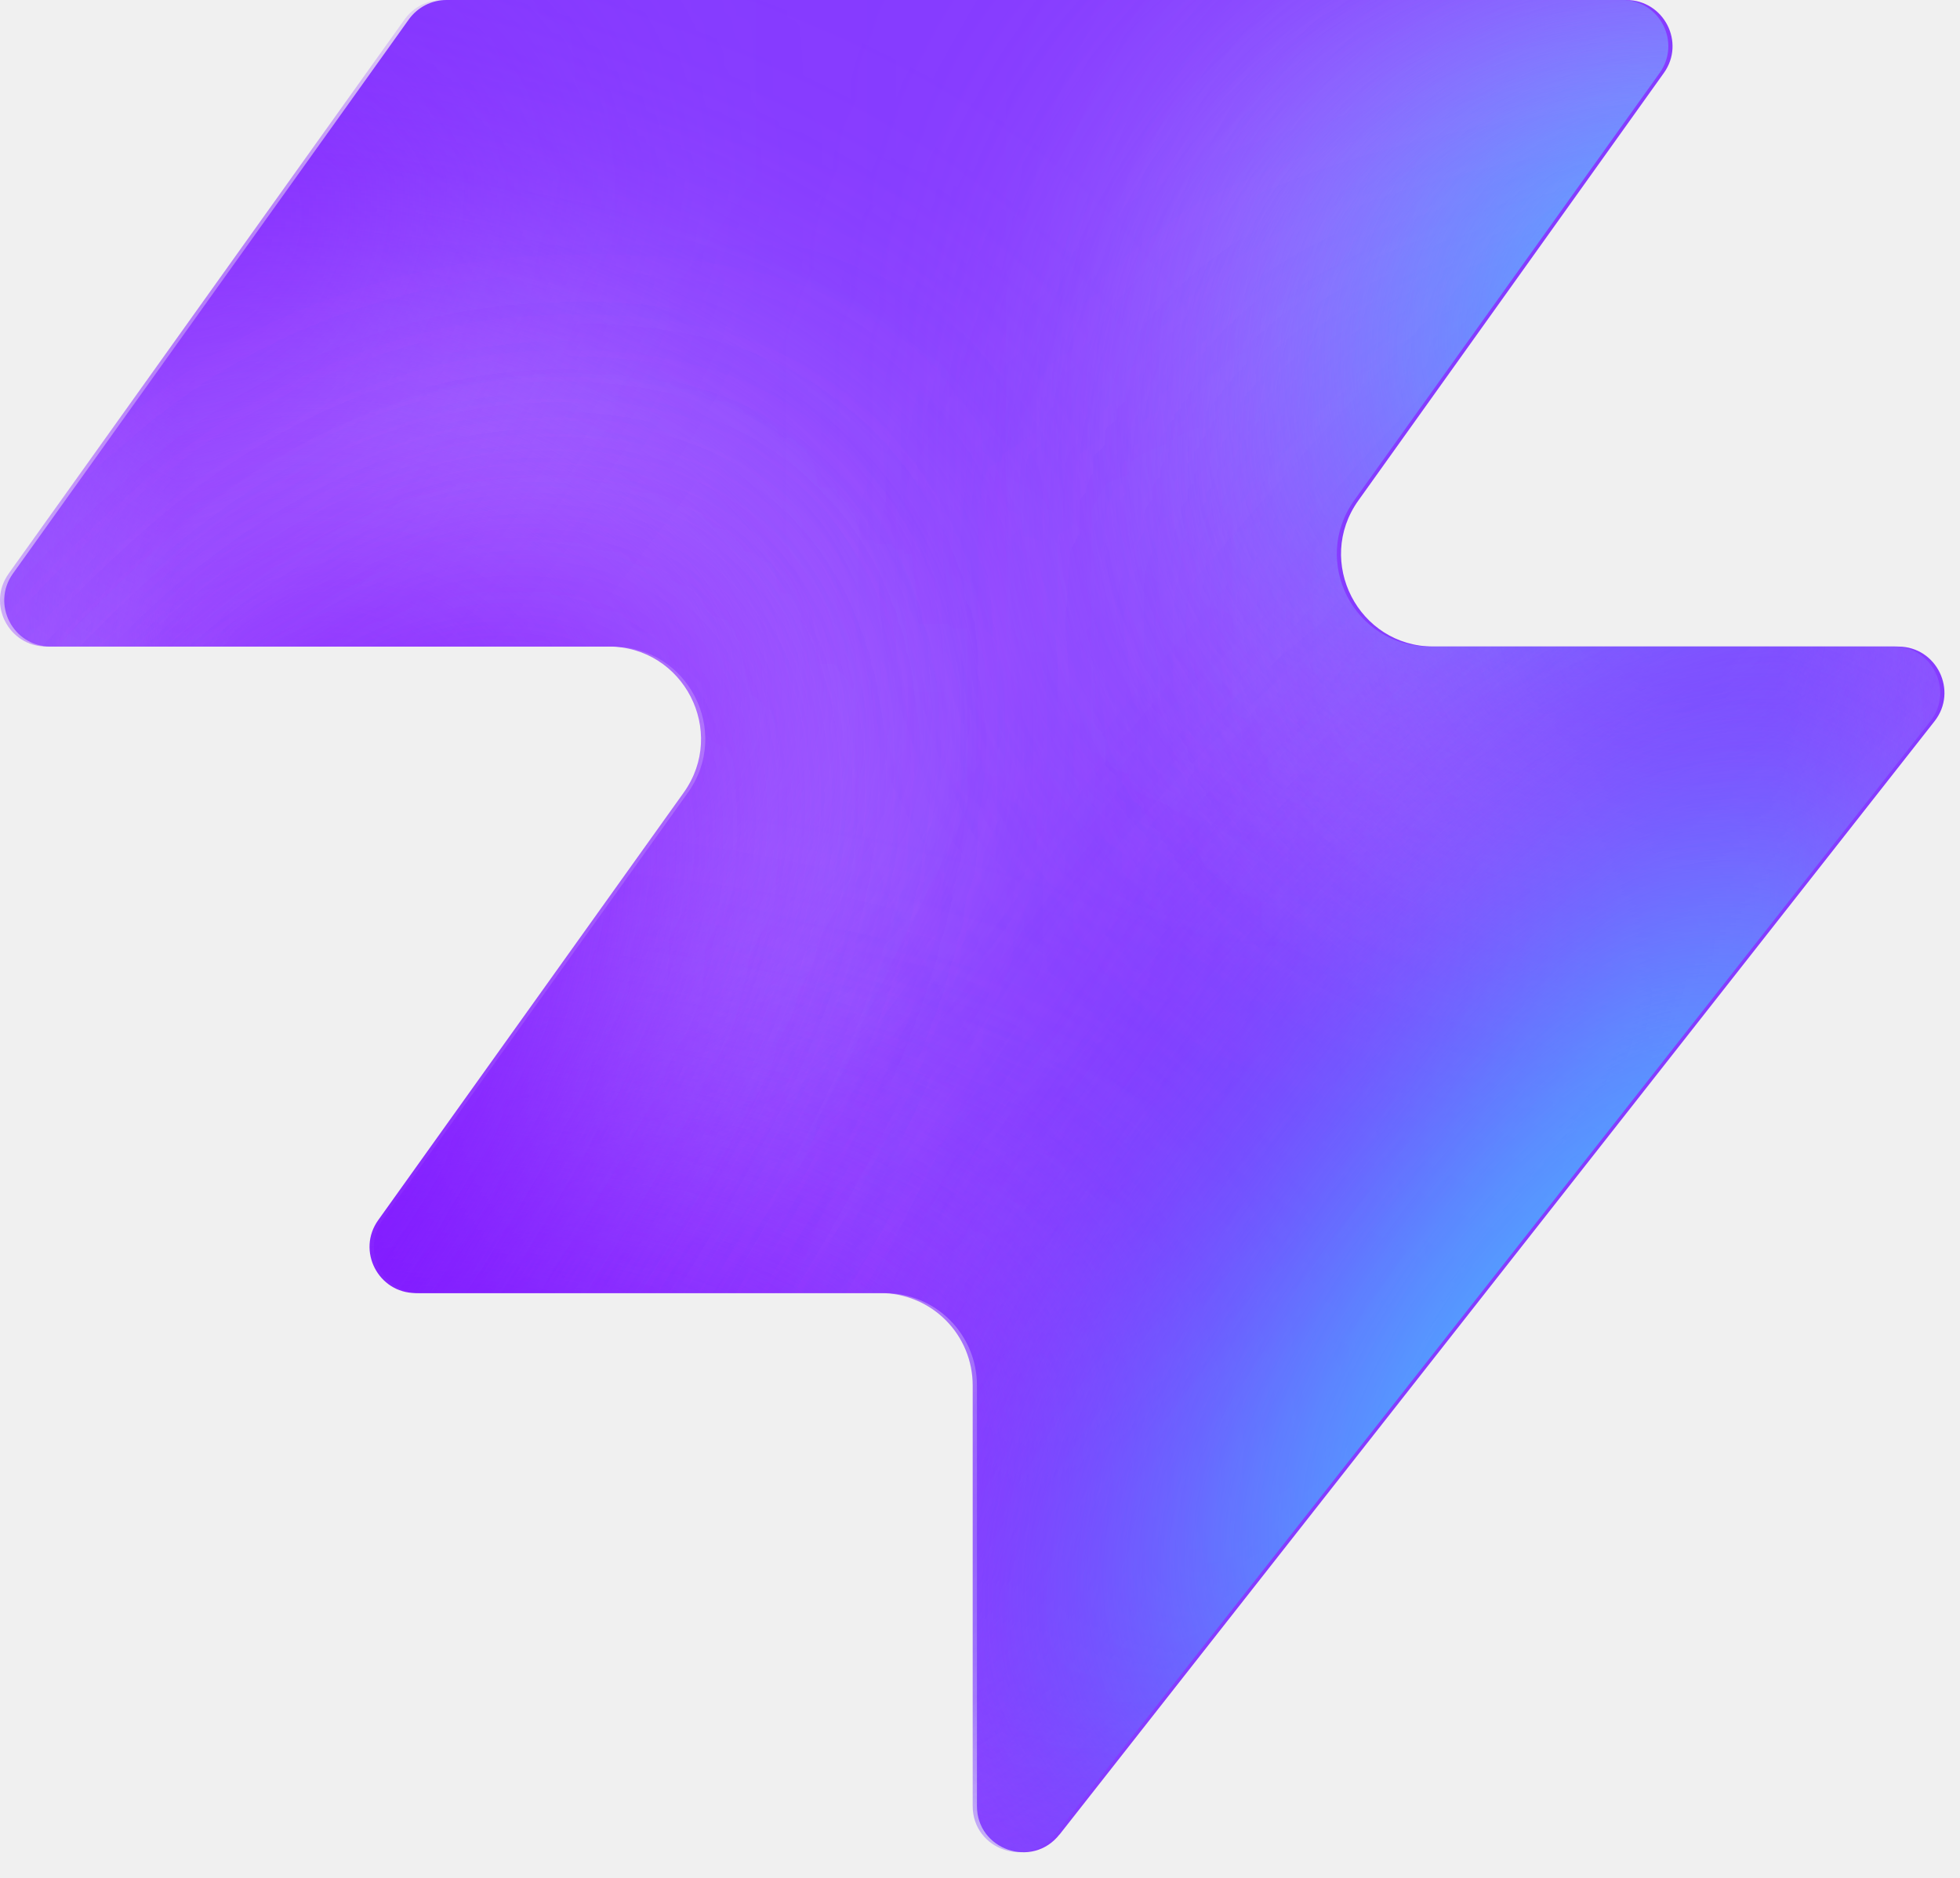
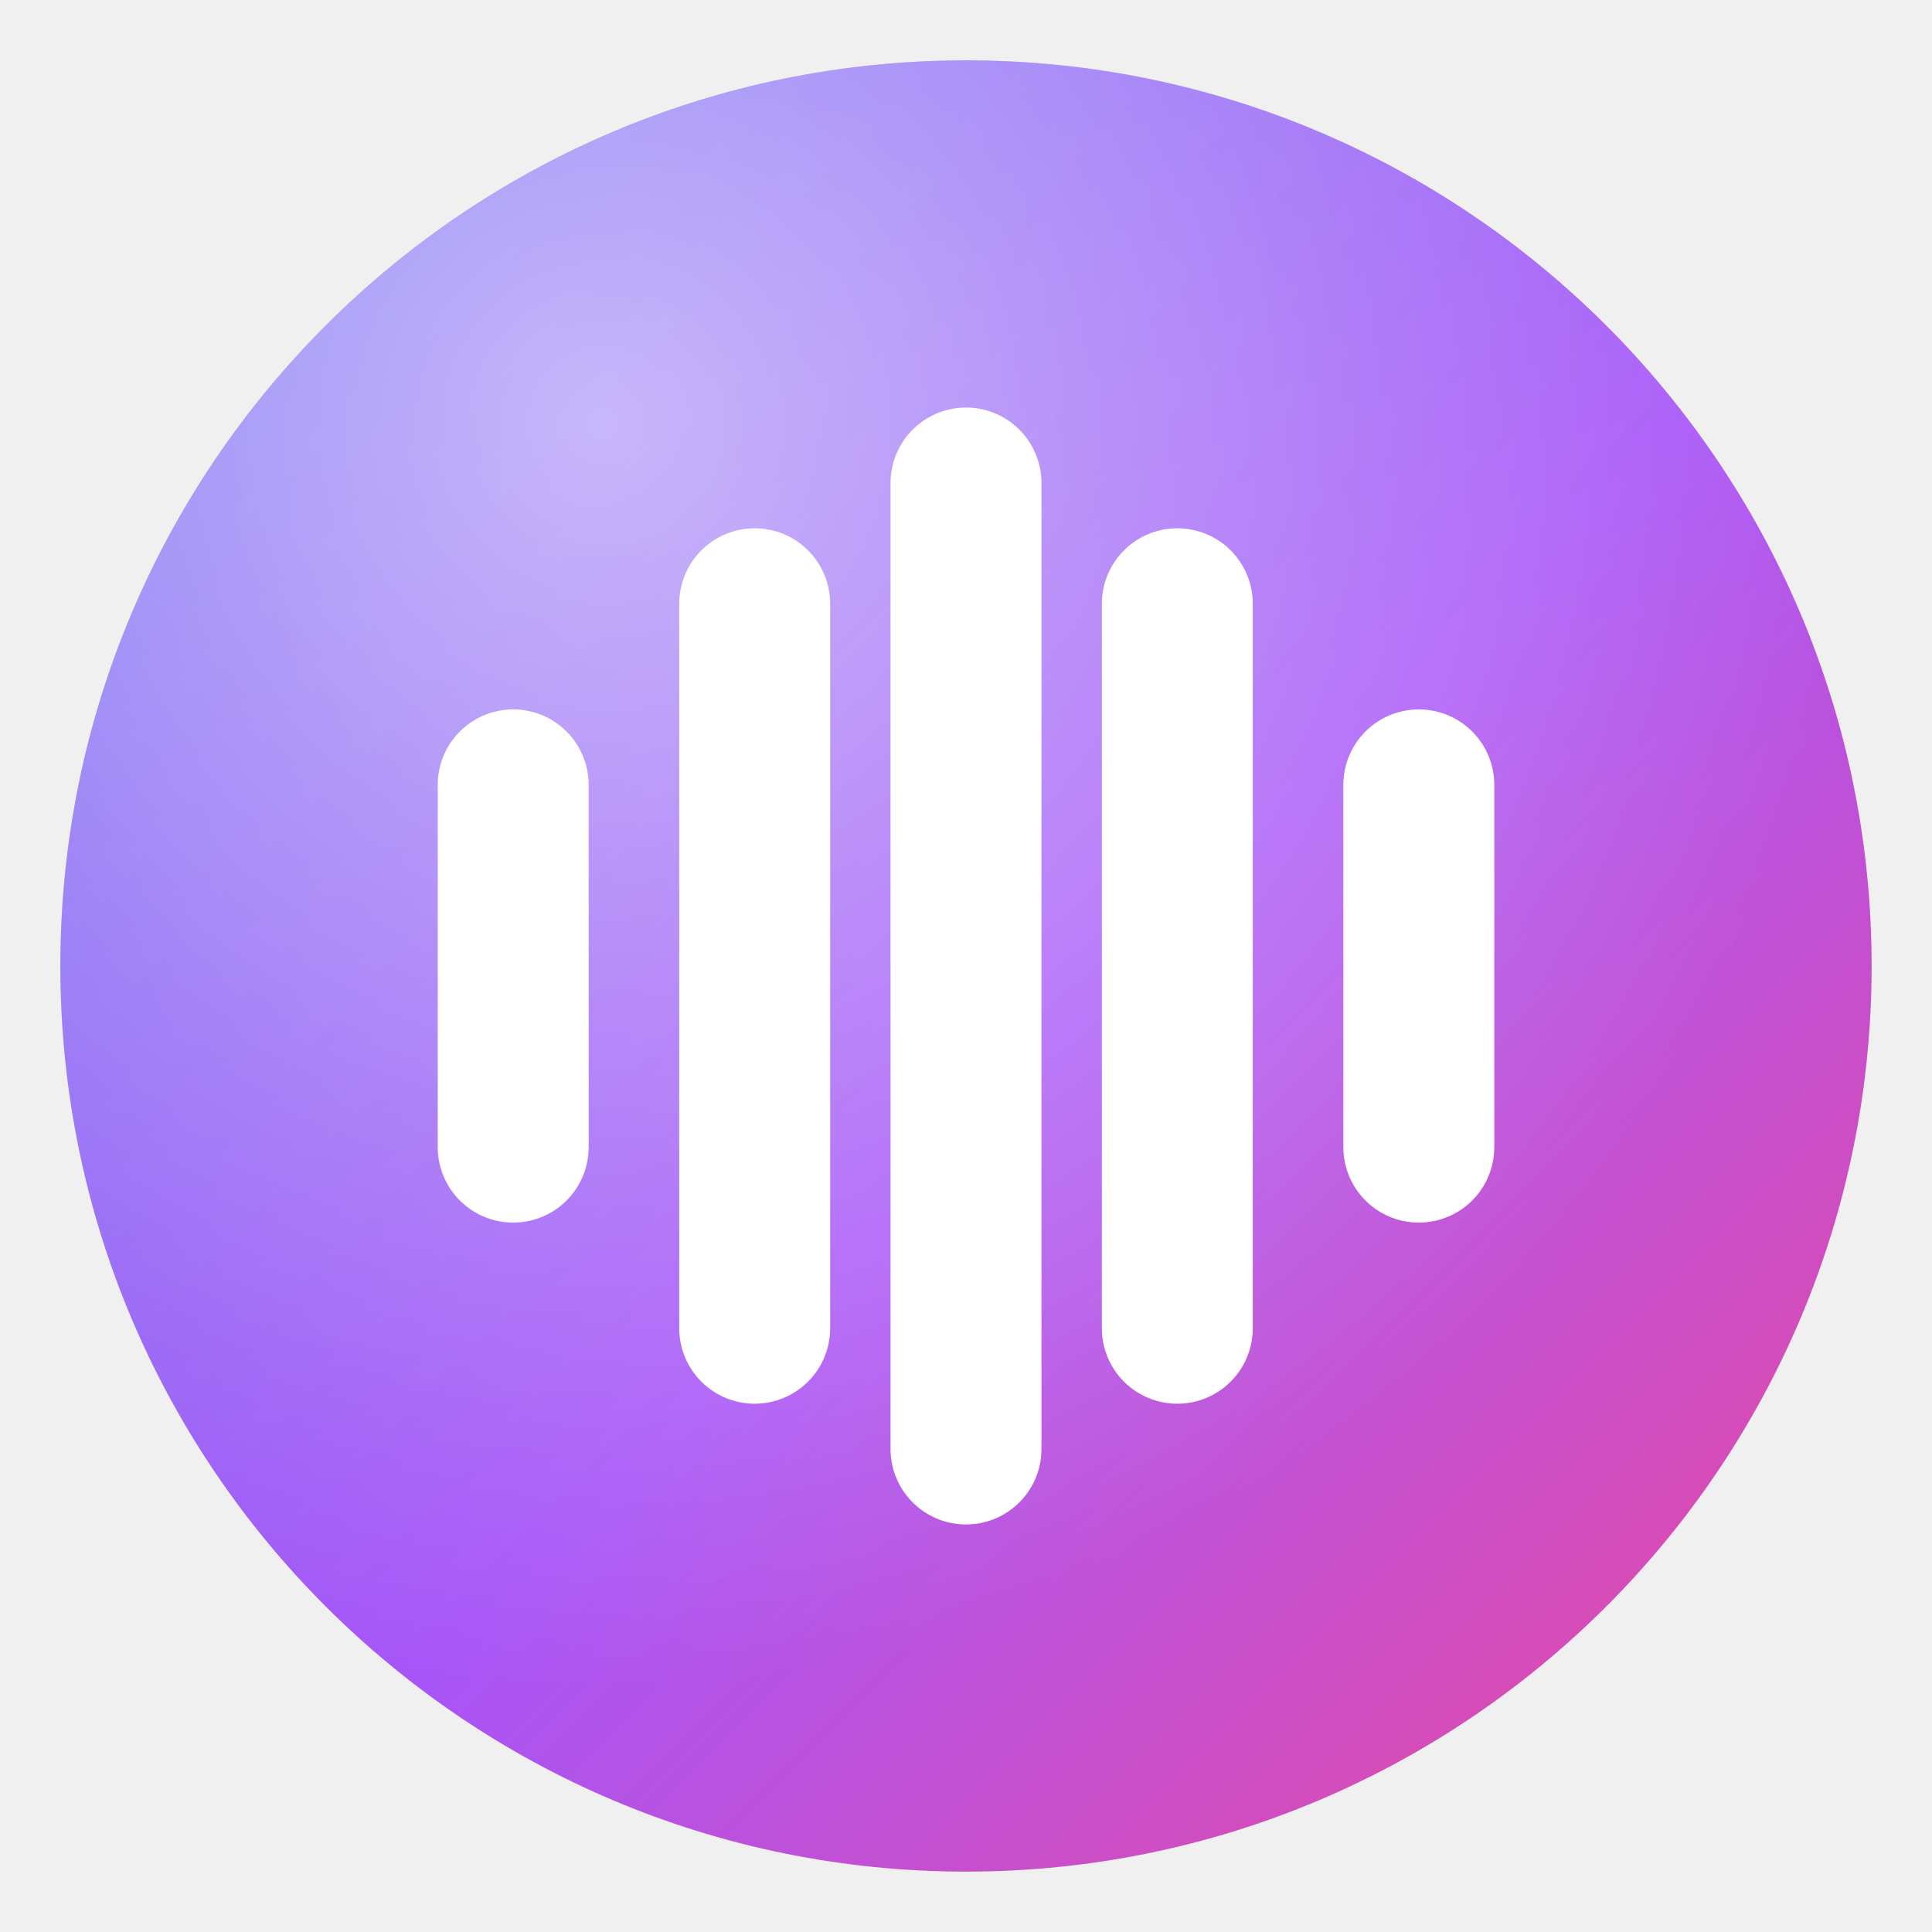
- <svg xmlns="http://www.w3.org/2000/svg" width="48" height="46" fill="none" viewBox="0 0 48 46">
-   <path fill="#863bff" d="M25.946 44.938c-.664.845-2.021.375-2.021-.698V33.937a2.26 2.26 0 0 0-2.262-2.262H10.287c-.92 0-1.456-1.04-.92-1.788l7.48-10.471c1.07-1.497 0-3.578-1.842-3.578H1.237c-.92 0-1.456-1.04-.92-1.788L10.013.474c.214-.297.556-.474.92-.474h28.894c.92 0 1.456 1.04.92 1.788l-7.48 10.471c-1.07 1.498 0 3.579 1.842 3.579h11.377c.943 0 1.473 1.088.89 1.83L25.947 44.94z" style="fill:#863bff;fill:color(display-p3 .525 .23 1);fill-opacity:1" />
-   <mask id="a" width="48" height="46" x="0" y="0" maskUnits="userSpaceOnUse" style="mask-type:alpha">
-     <path fill="#000" d="M25.842 44.938c-.664.844-2.021.375-2.021-.698V33.937a2.26 2.26 0 0 0-2.262-2.262H10.183c-.92 0-1.456-1.04-.92-1.788l7.48-10.471c1.07-1.498 0-3.579-1.842-3.579H1.133c-.92 0-1.456-1.04-.92-1.787L9.91.473c.214-.297.556-.474.92-.474h28.894c.92 0 1.456 1.04.92 1.788l-7.48 10.471c-1.07 1.498 0 3.578 1.842 3.578h11.377c.943 0 1.473 1.088.89 1.832L25.843 44.94z" style="fill:#000;fill-opacity:1" />
-   </mask>
-   <g mask="url(#a)">
-     <g filter="url(#b)">
-       <ellipse cx="5.508" cy="14.704" fill="#ede6ff" rx="5.508" ry="14.704" style="fill:#ede6ff;fill:color(display-p3 .927 .903 1);fill-opacity:1" transform="matrix(.00324 1 1 -.00324 -4.47 31.516)" />
-     </g>
-     <g filter="url(#c)">
-       <ellipse cx="10.399" cy="29.851" fill="#ede6ff" rx="10.399" ry="29.851" style="fill:#ede6ff;fill:color(display-p3 .927 .903 1);fill-opacity:1" transform="matrix(.00324 1 1 -.00324 -39.328 7.883)" />
-     </g>
-     <g filter="url(#d)">
-       <ellipse cx="5.508" cy="30.487" fill="#7e14ff" rx="5.508" ry="30.487" style="fill:#7e14ff;fill:color(display-p3 .492 .077 1);fill-opacity:1" transform="rotate(89.814 -25.913 -14.639)scale(1 -1)" />
-     </g>
-     <g filter="url(#e)">
-       <ellipse cx="5.508" cy="30.599" fill="#7e14ff" rx="5.508" ry="30.599" style="fill:#7e14ff;fill:color(display-p3 .492 .077 1);fill-opacity:1" transform="rotate(89.814 -32.644 -3.334)scale(1 -1)" />
-     </g>
-     <g filter="url(#f)">
-       <ellipse cx="5.508" cy="30.599" fill="#7e14ff" rx="5.508" ry="30.599" style="fill:#7e14ff;fill:color(display-p3 .492 .077 1);fill-opacity:1" transform="matrix(.00324 1 1 -.00324 -34.34 30.47)" />
-     </g>
-     <g filter="url(#g)">
-       <ellipse cx="14.072" cy="22.078" fill="#ede6ff" rx="14.072" ry="22.078" style="fill:#ede6ff;fill:color(display-p3 .927 .903 1);fill-opacity:1" transform="rotate(93.35 24.506 48.493)scale(-1 1)" />
-     </g>
-     <g filter="url(#h)">
-       <ellipse cx="3.47" cy="21.501" fill="#7e14ff" rx="3.47" ry="21.501" style="fill:#7e14ff;fill:color(display-p3 .492 .077 1);fill-opacity:1" transform="rotate(89.009 28.708 47.59)scale(-1 1)" />
-     </g>
-     <g filter="url(#i)">
-       <ellipse cx="3.47" cy="21.501" fill="#7e14ff" rx="3.47" ry="21.501" style="fill:#7e14ff;fill:color(display-p3 .492 .077 1);fill-opacity:1" transform="rotate(89.009 28.708 47.59)scale(-1 1)" />
-     </g>
-     <g filter="url(#j)">
-       <ellipse cx=".387" cy="8.972" fill="#7e14ff" rx="4.407" ry="29.108" style="fill:#7e14ff;fill:color(display-p3 .492 .077 1);fill-opacity:1" transform="rotate(39.51 .387 8.972)" />
-     </g>
-     <g filter="url(#k)">
-       <ellipse cx="47.523" cy="-6.092" fill="#7e14ff" rx="4.407" ry="29.108" style="fill:#7e14ff;fill:color(display-p3 .492 .077 1);fill-opacity:1" transform="rotate(37.892 47.523 -6.092)" />
-     </g>
-     <g filter="url(#l)">
-       <ellipse cx="41.412" cy="6.333" fill="#47bfff" rx="5.971" ry="9.665" style="fill:#47bfff;fill:color(display-p3 .28 .748 1);fill-opacity:1" transform="rotate(37.892 41.412 6.333)" />
-     </g>
-     <g filter="url(#m)">
-       <ellipse cx="-1.879" cy="38.332" fill="#7e14ff" rx="4.407" ry="29.108" style="fill:#7e14ff;fill:color(display-p3 .492 .077 1);fill-opacity:1" transform="rotate(37.892 -1.88 38.332)" />
-     </g>
-     <g filter="url(#n)">
-       <ellipse cx="-1.879" cy="38.332" fill="#7e14ff" rx="4.407" ry="29.108" style="fill:#7e14ff;fill:color(display-p3 .492 .077 1);fill-opacity:1" transform="rotate(37.892 -1.88 38.332)" />
-     </g>
-     <g filter="url(#o)">
-       <ellipse cx="35.651" cy="29.907" fill="#7e14ff" rx="4.407" ry="29.108" style="fill:#7e14ff;fill:color(display-p3 .492 .077 1);fill-opacity:1" transform="rotate(37.892 35.651 29.907)" />
-     </g>
-     <g filter="url(#p)">
-       <ellipse cx="38.418" cy="32.4" fill="#47bfff" rx="5.971" ry="15.297" style="fill:#47bfff;fill:color(display-p3 .28 .748 1);fill-opacity:1" transform="rotate(37.892 38.418 32.4)" />
-     </g>
+ <svg xmlns="http://www.w3.org/2000/svg" viewBox="0 0 64 64">
+   <defs>
+     <linearGradient id="g" x1="0" y1="0" x2="1" y2="1">
+       <stop offset="0" stop-color="#6366f1" />
+       <stop offset="0.55" stop-color="#a855f7" />
+       <stop offset="1" stop-color="#ec4899" />
+     </linearGradient>
+     <radialGradient id="h" cx="0.3" cy="0.2" r="0.7">
+       <stop offset="0" stop-color="#fff" stop-opacity="0.55" />
+       <stop offset="1" stop-color="#fff" stop-opacity="0" />
+     </radialGradient>
+   </defs>
+   <circle cx="32" cy="32" r="30" fill="url(#g)" />
+   <circle cx="32" cy="32" r="30" fill="url(#h)" />
+   <g stroke="#fff" stroke-width="5" stroke-linecap="round">
+     <line x1="17" y1="38" x2="17" y2="26" />
+     <line x1="25" y1="44" x2="25" y2="20" />
+     <line x1="32" y1="48" x2="32" y2="16" />
+     <line x1="39" y1="44" x2="39" y2="20" />
+     <line x1="47" y1="38" x2="47" y2="26" />
  </g>
-   <defs>
-     <filter id="b" width="60.045" height="41.654" x="-19.77" y="16.149" color-interpolation-filters="sRGB" filterUnits="userSpaceOnUse">
-       <feFlood flood-opacity="0" result="BackgroundImageFix" />
-       <feBlend in="SourceGraphic" in2="BackgroundImageFix" result="shape" />
-       <feGaussianBlur result="effect1_foregroundBlur_2002_17158" stdDeviation="7.659" />
-     </filter>
-     <filter id="c" width="90.34" height="51.437" x="-54.613" y="-7.533" color-interpolation-filters="sRGB" filterUnits="userSpaceOnUse">
-       <feFlood flood-opacity="0" result="BackgroundImageFix" />
-       <feBlend in="SourceGraphic" in2="BackgroundImageFix" result="shape" />
-       <feGaussianBlur result="effect1_foregroundBlur_2002_17158" stdDeviation="7.659" />
-     </filter>
-     <filter id="d" width="79.355" height="29.4" x="-49.64" y="2.03" color-interpolation-filters="sRGB" filterUnits="userSpaceOnUse">
-       <feFlood flood-opacity="0" result="BackgroundImageFix" />
-       <feBlend in="SourceGraphic" in2="BackgroundImageFix" result="shape" />
-       <feGaussianBlur result="effect1_foregroundBlur_2002_17158" stdDeviation="4.596" />
-     </filter>
-     <filter id="e" width="79.579" height="29.4" x="-45.045" y="20.029" color-interpolation-filters="sRGB" filterUnits="userSpaceOnUse">
-       <feFlood flood-opacity="0" result="BackgroundImageFix" />
-       <feBlend in="SourceGraphic" in2="BackgroundImageFix" result="shape" />
-       <feGaussianBlur result="effect1_foregroundBlur_2002_17158" stdDeviation="4.596" />
-     </filter>
-     <filter id="f" width="79.579" height="29.4" x="-43.513" y="21.178" color-interpolation-filters="sRGB" filterUnits="userSpaceOnUse">
-       <feFlood flood-opacity="0" result="BackgroundImageFix" />
-       <feBlend in="SourceGraphic" in2="BackgroundImageFix" result="shape" />
-       <feGaussianBlur result="effect1_foregroundBlur_2002_17158" stdDeviation="4.596" />
-     </filter>
-     <filter id="g" width="74.749" height="58.852" x="15.756" y="-17.901" color-interpolation-filters="sRGB" filterUnits="userSpaceOnUse">
-       <feFlood flood-opacity="0" result="BackgroundImageFix" />
-       <feBlend in="SourceGraphic" in2="BackgroundImageFix" result="shape" />
-       <feGaussianBlur result="effect1_foregroundBlur_2002_17158" stdDeviation="7.659" />
-     </filter>
-     <filter id="h" width="61.377" height="25.362" x="23.548" y="2.284" color-interpolation-filters="sRGB" filterUnits="userSpaceOnUse">
-       <feFlood flood-opacity="0" result="BackgroundImageFix" />
-       <feBlend in="SourceGraphic" in2="BackgroundImageFix" result="shape" />
-       <feGaussianBlur result="effect1_foregroundBlur_2002_17158" stdDeviation="4.596" />
-     </filter>
-     <filter id="i" width="61.377" height="25.362" x="23.548" y="2.284" color-interpolation-filters="sRGB" filterUnits="userSpaceOnUse">
-       <feFlood flood-opacity="0" result="BackgroundImageFix" />
-       <feBlend in="SourceGraphic" in2="BackgroundImageFix" result="shape" />
-       <feGaussianBlur result="effect1_foregroundBlur_2002_17158" stdDeviation="4.596" />
-     </filter>
-     <filter id="j" width="56.045" height="63.649" x="-27.636" y="-22.853" color-interpolation-filters="sRGB" filterUnits="userSpaceOnUse">
-       <feFlood flood-opacity="0" result="BackgroundImageFix" />
-       <feBlend in="SourceGraphic" in2="BackgroundImageFix" result="shape" />
-       <feGaussianBlur result="effect1_foregroundBlur_2002_17158" stdDeviation="4.596" />
-     </filter>
-     <filter id="k" width="54.814" height="64.646" x="20.116" y="-38.415" color-interpolation-filters="sRGB" filterUnits="userSpaceOnUse">
-       <feFlood flood-opacity="0" result="BackgroundImageFix" />
-       <feBlend in="SourceGraphic" in2="BackgroundImageFix" result="shape" />
-       <feGaussianBlur result="effect1_foregroundBlur_2002_17158" stdDeviation="4.596" />
-     </filter>
-     <filter id="l" width="33.541" height="35.313" x="24.641" y="-11.323" color-interpolation-filters="sRGB" filterUnits="userSpaceOnUse">
-       <feFlood flood-opacity="0" result="BackgroundImageFix" />
-       <feBlend in="SourceGraphic" in2="BackgroundImageFix" result="shape" />
-       <feGaussianBlur result="effect1_foregroundBlur_2002_17158" stdDeviation="4.596" />
-     </filter>
-     <filter id="m" width="54.814" height="64.646" x="-29.286" y="6.009" color-interpolation-filters="sRGB" filterUnits="userSpaceOnUse">
-       <feFlood flood-opacity="0" result="BackgroundImageFix" />
-       <feBlend in="SourceGraphic" in2="BackgroundImageFix" result="shape" />
-       <feGaussianBlur result="effect1_foregroundBlur_2002_17158" stdDeviation="4.596" />
-     </filter>
-     <filter id="n" width="54.814" height="64.646" x="-29.286" y="6.009" color-interpolation-filters="sRGB" filterUnits="userSpaceOnUse">
-       <feFlood flood-opacity="0" result="BackgroundImageFix" />
-       <feBlend in="SourceGraphic" in2="BackgroundImageFix" result="shape" />
-       <feGaussianBlur result="effect1_foregroundBlur_2002_17158" stdDeviation="4.596" />
-     </filter>
-     <filter id="o" width="54.814" height="64.646" x="8.244" y="-2.416" color-interpolation-filters="sRGB" filterUnits="userSpaceOnUse">
-       <feFlood flood-opacity="0" result="BackgroundImageFix" />
-       <feBlend in="SourceGraphic" in2="BackgroundImageFix" result="shape" />
-       <feGaussianBlur result="effect1_foregroundBlur_2002_17158" stdDeviation="4.596" />
-     </filter>
-     <filter id="p" width="39.409" height="43.623" x="18.713" y="10.588" color-interpolation-filters="sRGB" filterUnits="userSpaceOnUse">
-       <feFlood flood-opacity="0" result="BackgroundImageFix" />
-       <feBlend in="SourceGraphic" in2="BackgroundImageFix" result="shape" />
-       <feGaussianBlur result="effect1_foregroundBlur_2002_17158" stdDeviation="4.596" />
-     </filter>
-   </defs>
</svg>
